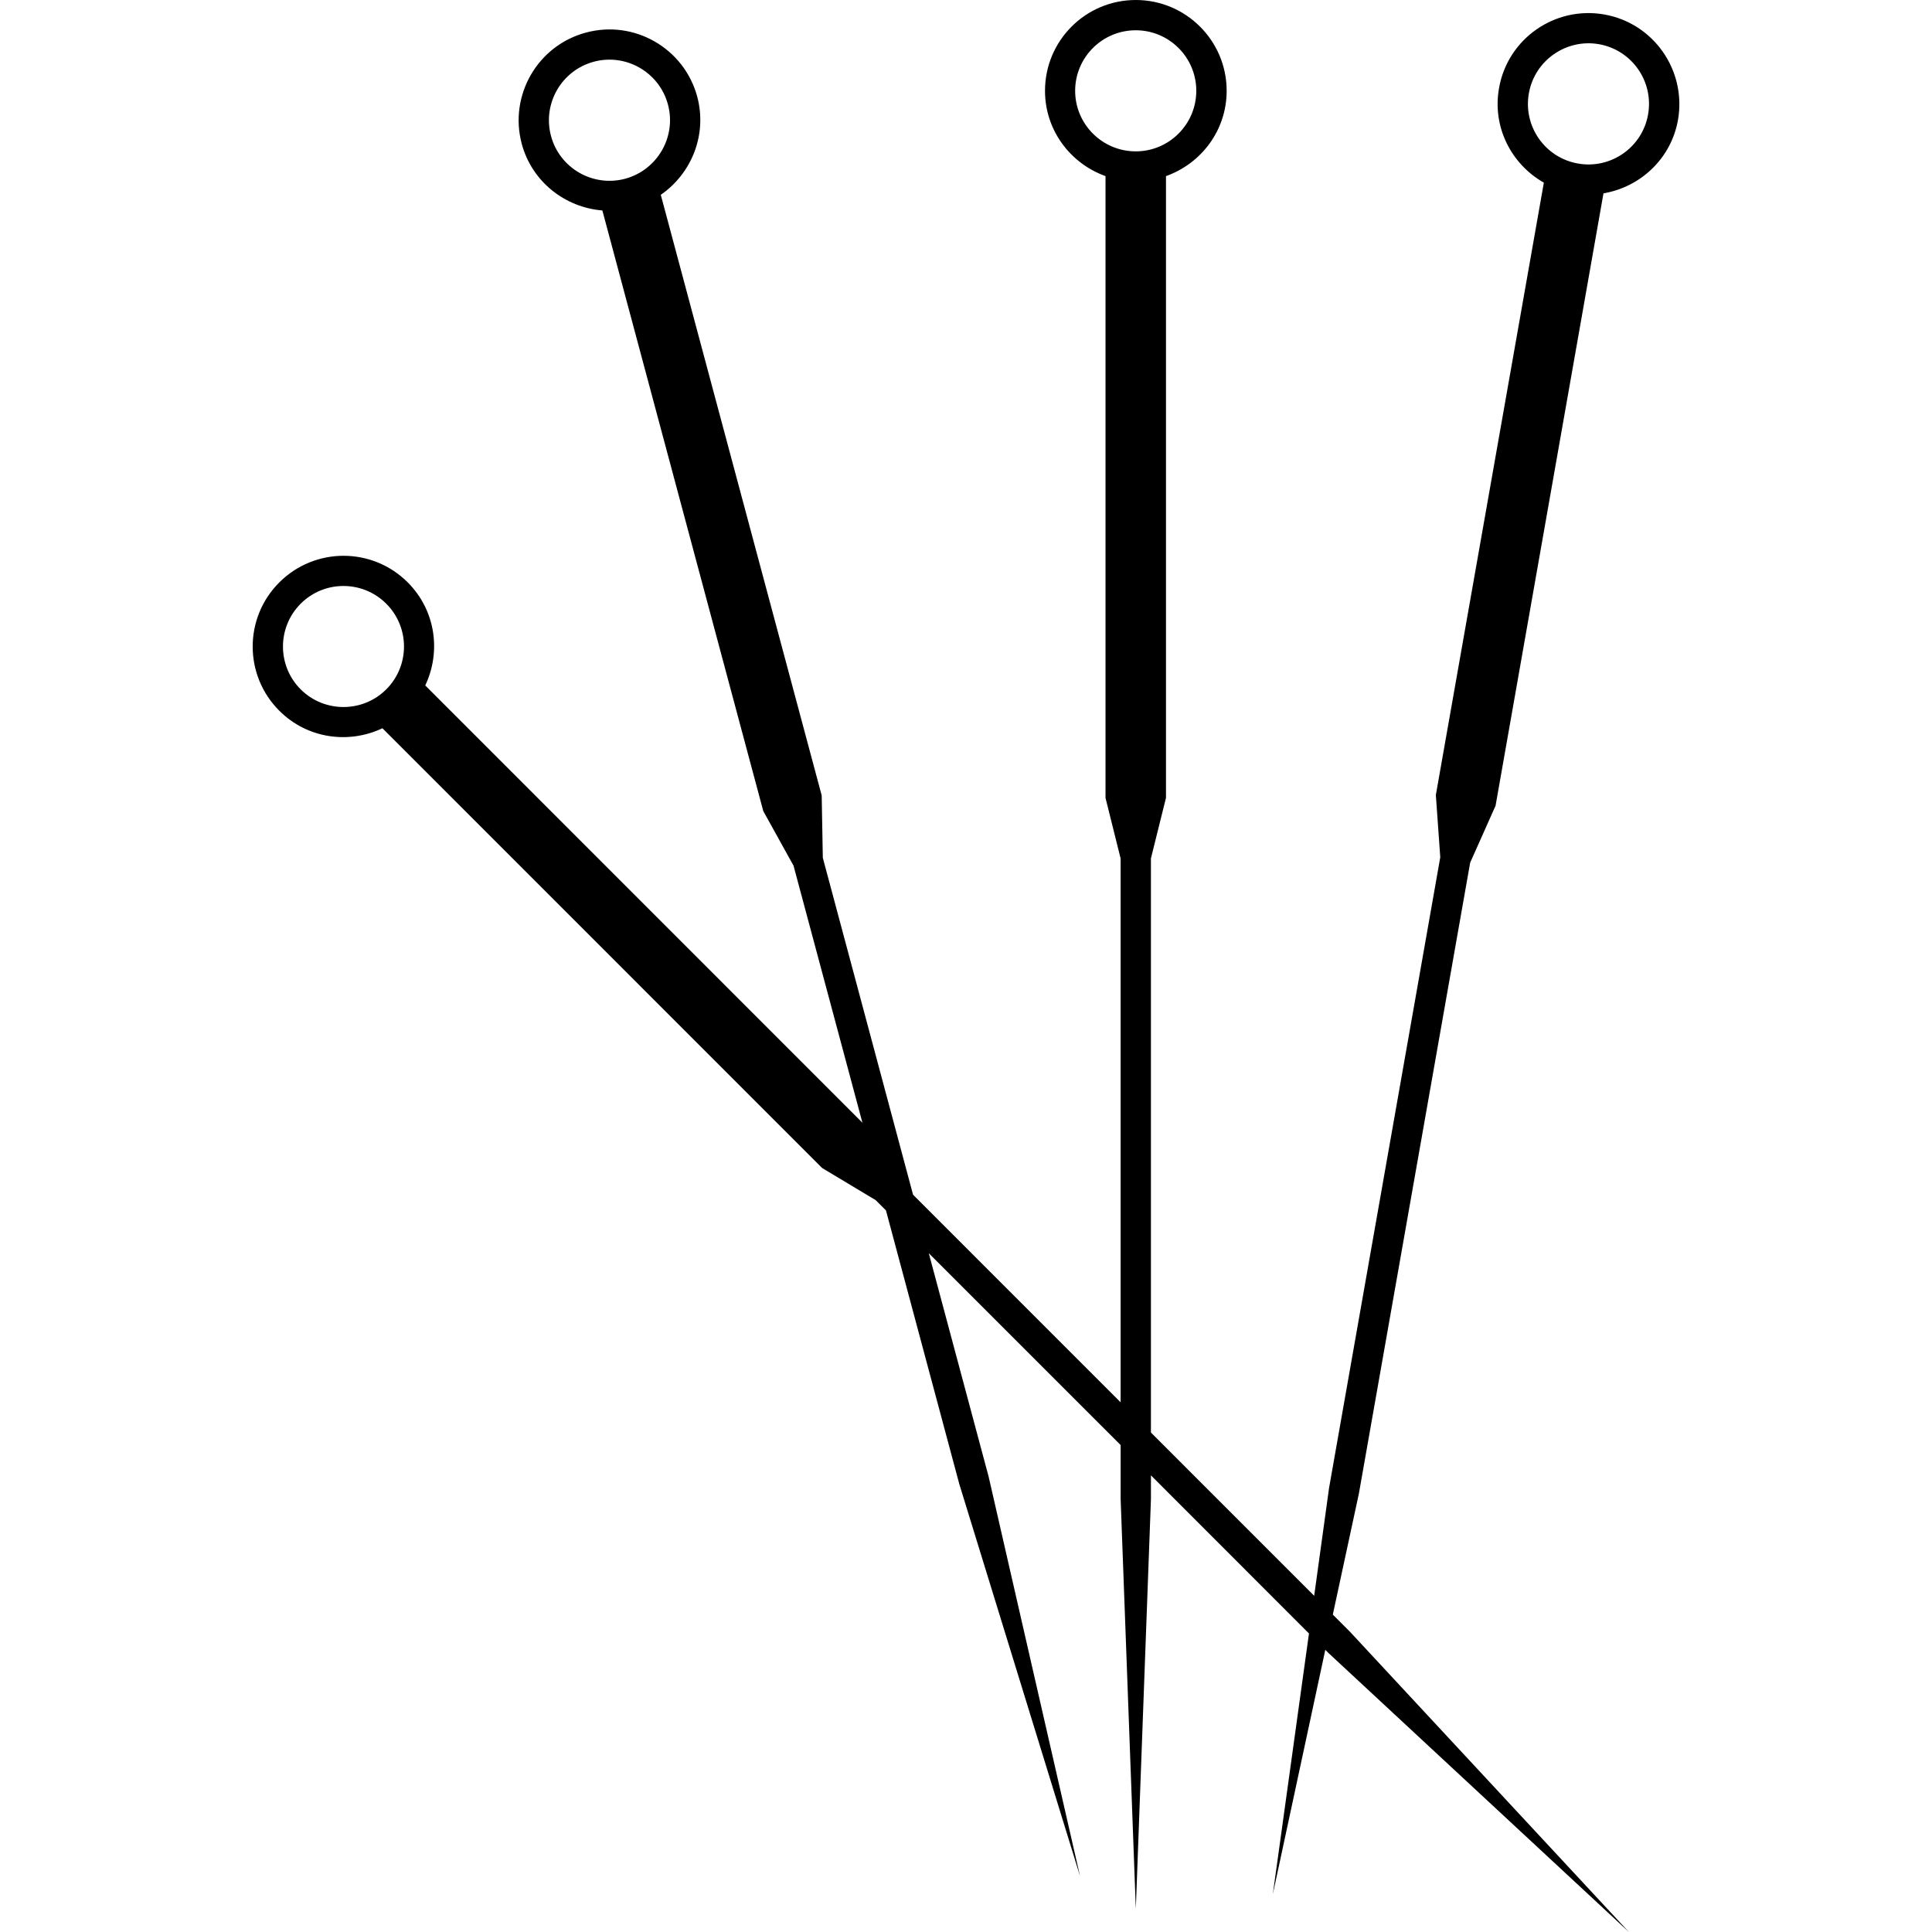
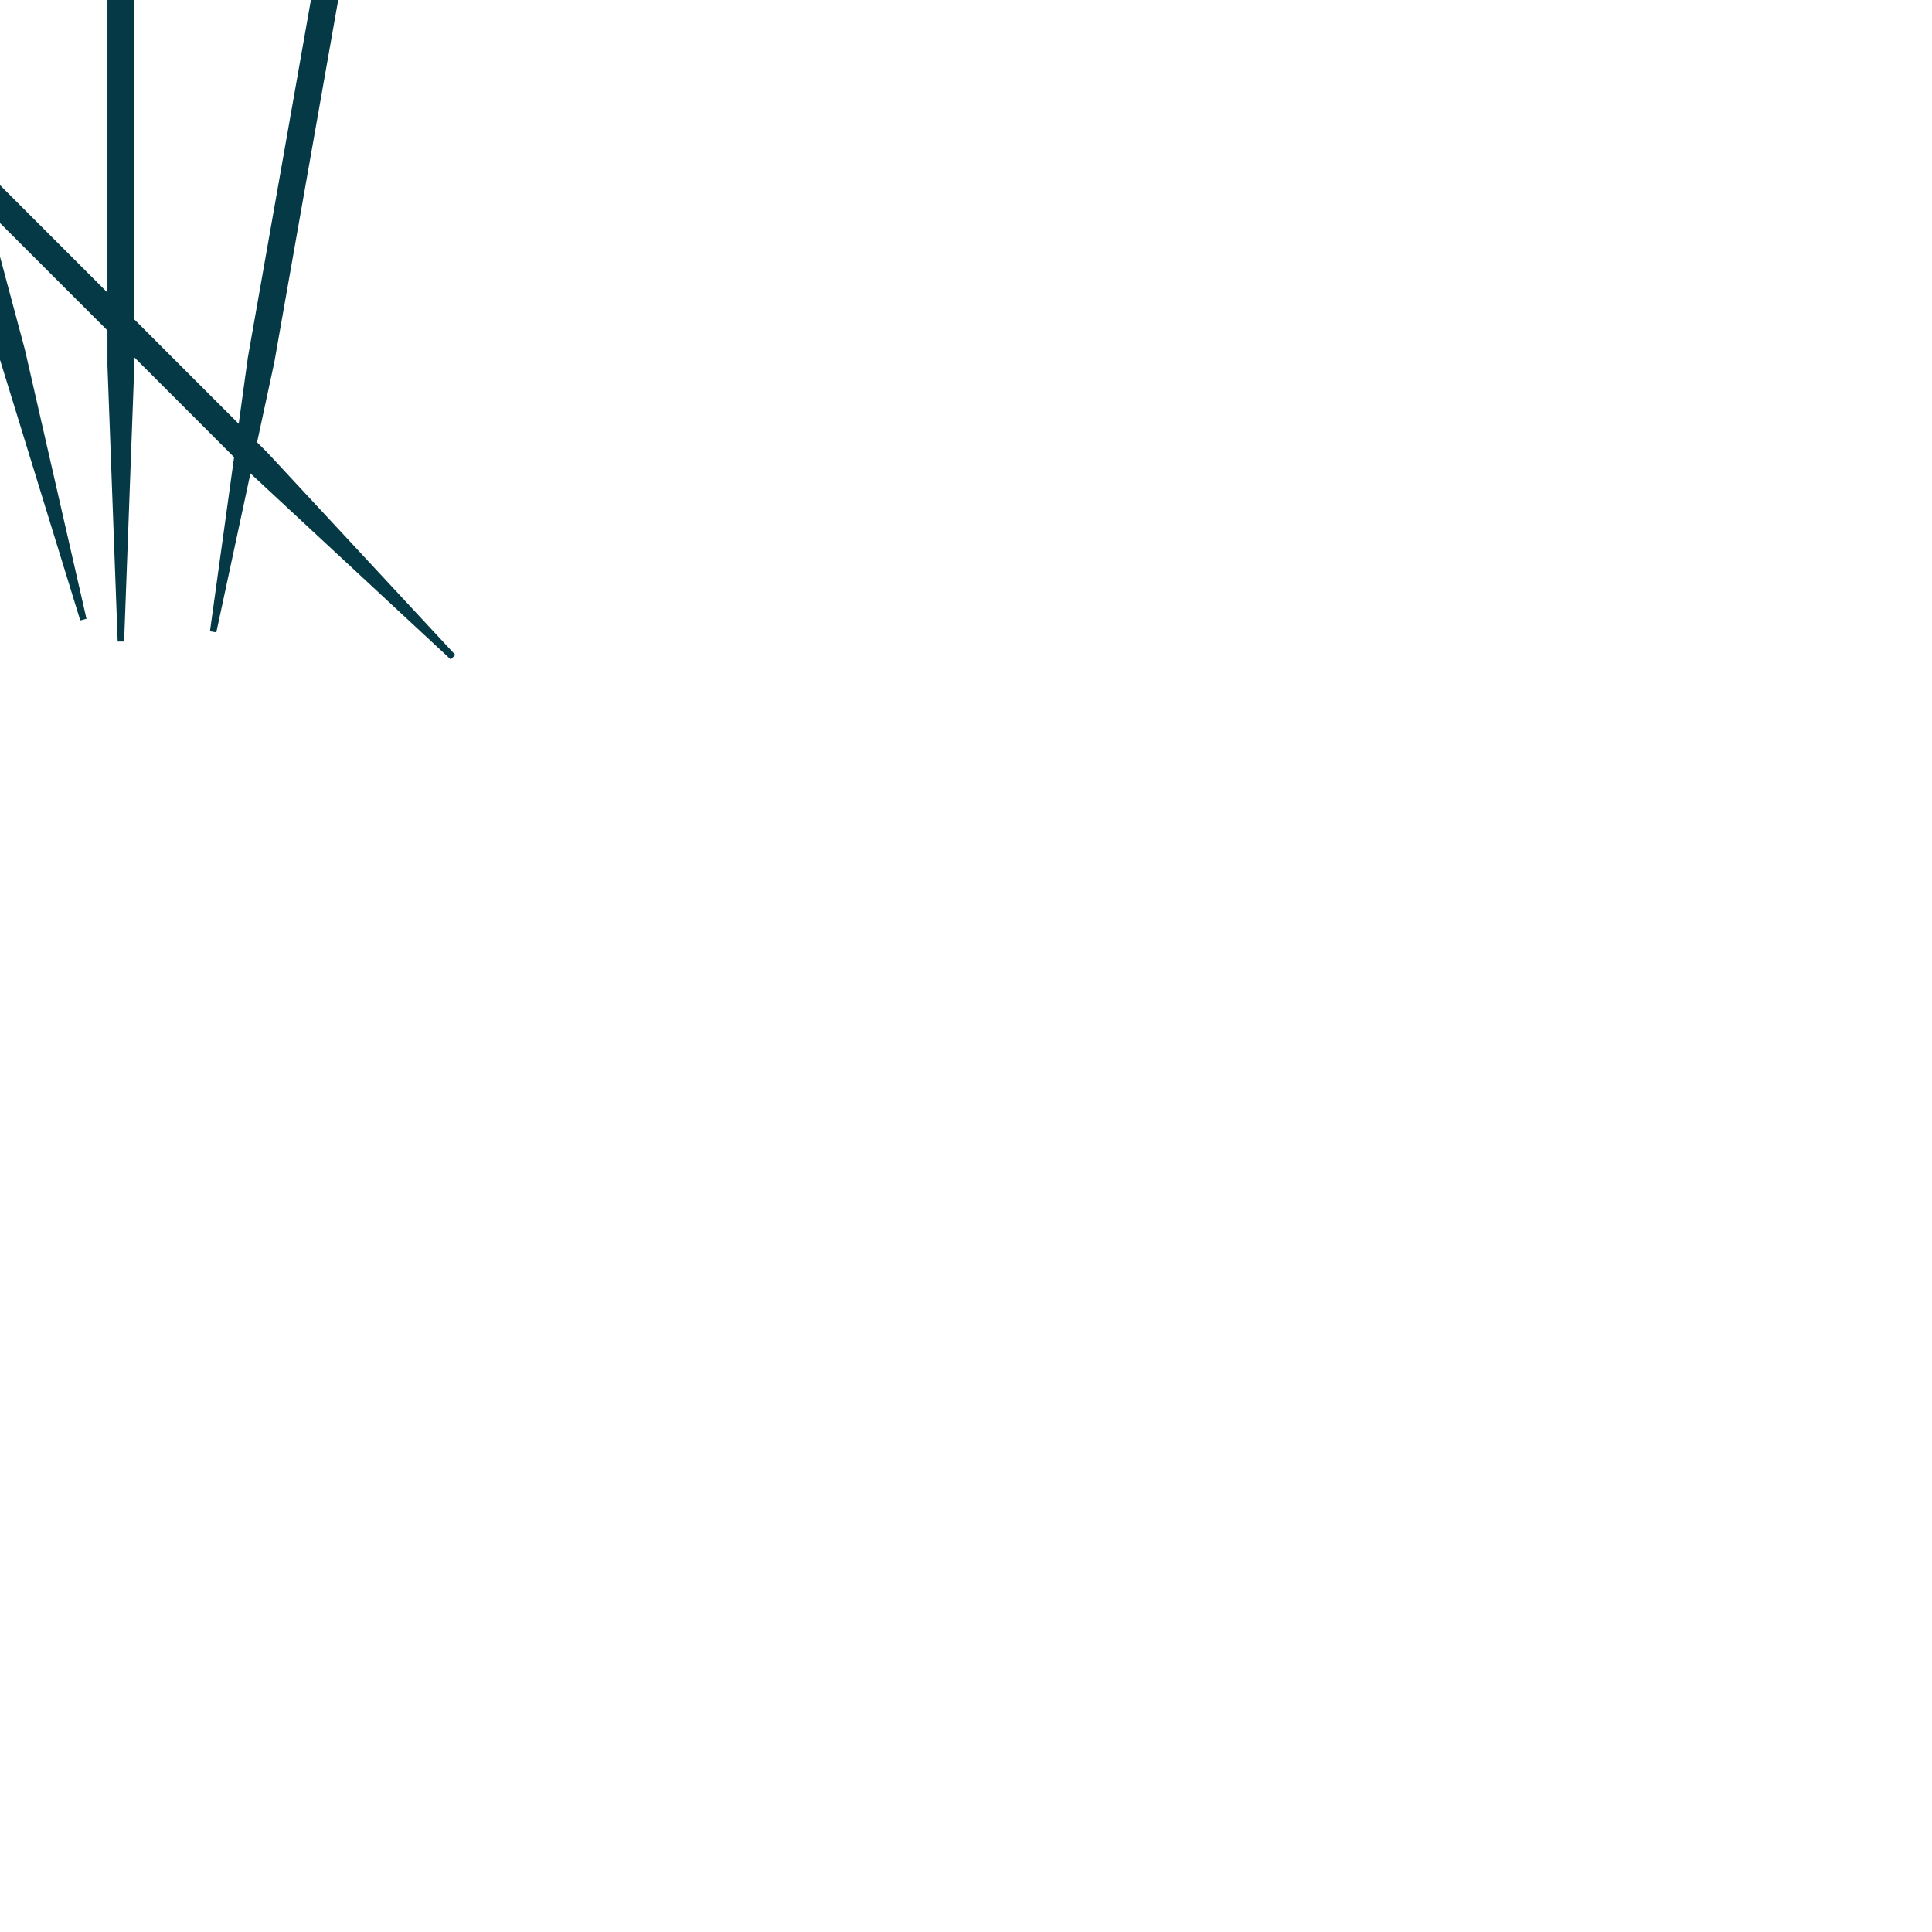
- <svg xmlns="http://www.w3.org/2000/svg" fill="#000000" version="1.1" id="Capa_1" width="800px" height="800px" viewBox="0 0 202.031 202.031" xml:space="preserve">
+ <svg xmlns="http://www.w3.org/2000/svg" fill="#043945" stroke="#043945" version="1.1" id="Capa_1" width="800px" height="800px" viewBox="100 100 300 300" xml:space="preserve">
  <g>
    <g>
      <path d="M167.756,1.513c-5.165-0.908-10.101,2.536-11.002,7.705c-0.724,4.065,1.284,7.951,4.688,9.882l-11.294,64.036l0.462,6.512    l-11.631,65.965l-1.554,11.261l-17.072-17.073V89.765l1.575-6.333V18.416c3.684-1.311,6.345-4.783,6.345-8.92    c0-5.244-4.263-9.496-9.502-9.496c-5.253,0-9.494,4.257-9.494,9.496c0,4.124,2.654,7.604,6.328,8.92V83.44l1.579,6.331v56.868    l-21.705-21.707l-9.436-35.229l-0.118-6.522L69.099,20.372c3.209-2.219,4.874-6.263,3.814-10.254    c-1.359-5.065-6.576-8.074-11.635-6.712c-5.068,1.352-8.068,6.566-6.721,11.628c1.071,3.984,4.54,6.66,8.433,6.974l16.827,62.808    l3.164,5.71l7.204,26.881l-45.717-45.73c1.676-3.526,1.092-7.856-1.833-10.777c-3.705-3.707-9.714-3.707-13.425,0    c-3.715,3.705-3.715,9.719,0,13.426c2.92,2.919,7.25,3.502,10.781,1.828l45.975,45.981l5.598,3.359l1.081,1.078l7.678,28.646    l12.618,40.976l-9.56-41.784l-6.257-23.36l20.062,20.061v5.652l1.587,42.835l1.582-42.835v-2.484l16.525,16.536l-3.781,27.272    l5.49-25.564l0.337,0.339l31.409,29.171l-29.17-31.401l-1.791-1.792l2.726-12.655l11.636-65.974l2.657-5.959l11.284-64.033    c3.857-0.657,7.074-3.62,7.793-7.683C176.369,7.352,172.918,2.421,167.756,1.513z M112.429,9.496c0-3.496,2.84-6.33,6.337-6.33    c3.493,0,6.331,2.834,6.331,6.33c0,3.492-2.838,6.332-6.331,6.332C115.269,15.828,112.429,12.988,112.429,9.496z M65.372,18.692    c-3.378,0.901-6.853-1.105-7.755-4.479c-0.901-3.376,1.099-6.851,4.478-7.759c3.38-0.903,6.852,1.105,7.755,4.482    C70.751,14.304,68.746,17.778,65.372,18.692z M40.393,72.085c-2.465,2.465-6.479,2.465-8.954,0c-2.465-2.471-2.465-6.481,0-8.953    c2.47-2.473,6.483-2.473,8.954,0C42.864,65.604,42.864,69.609,40.393,72.085z M165.009,17.1c-3.445-0.604-5.743-3.893-5.136-7.335    c0.602-3.439,3.895-5.743,7.33-5.144c3.447,0.607,5.748,3.896,5.138,7.346C171.742,15.409,168.445,17.71,165.009,17.1z" />
    </g>
  </g>
</svg>
